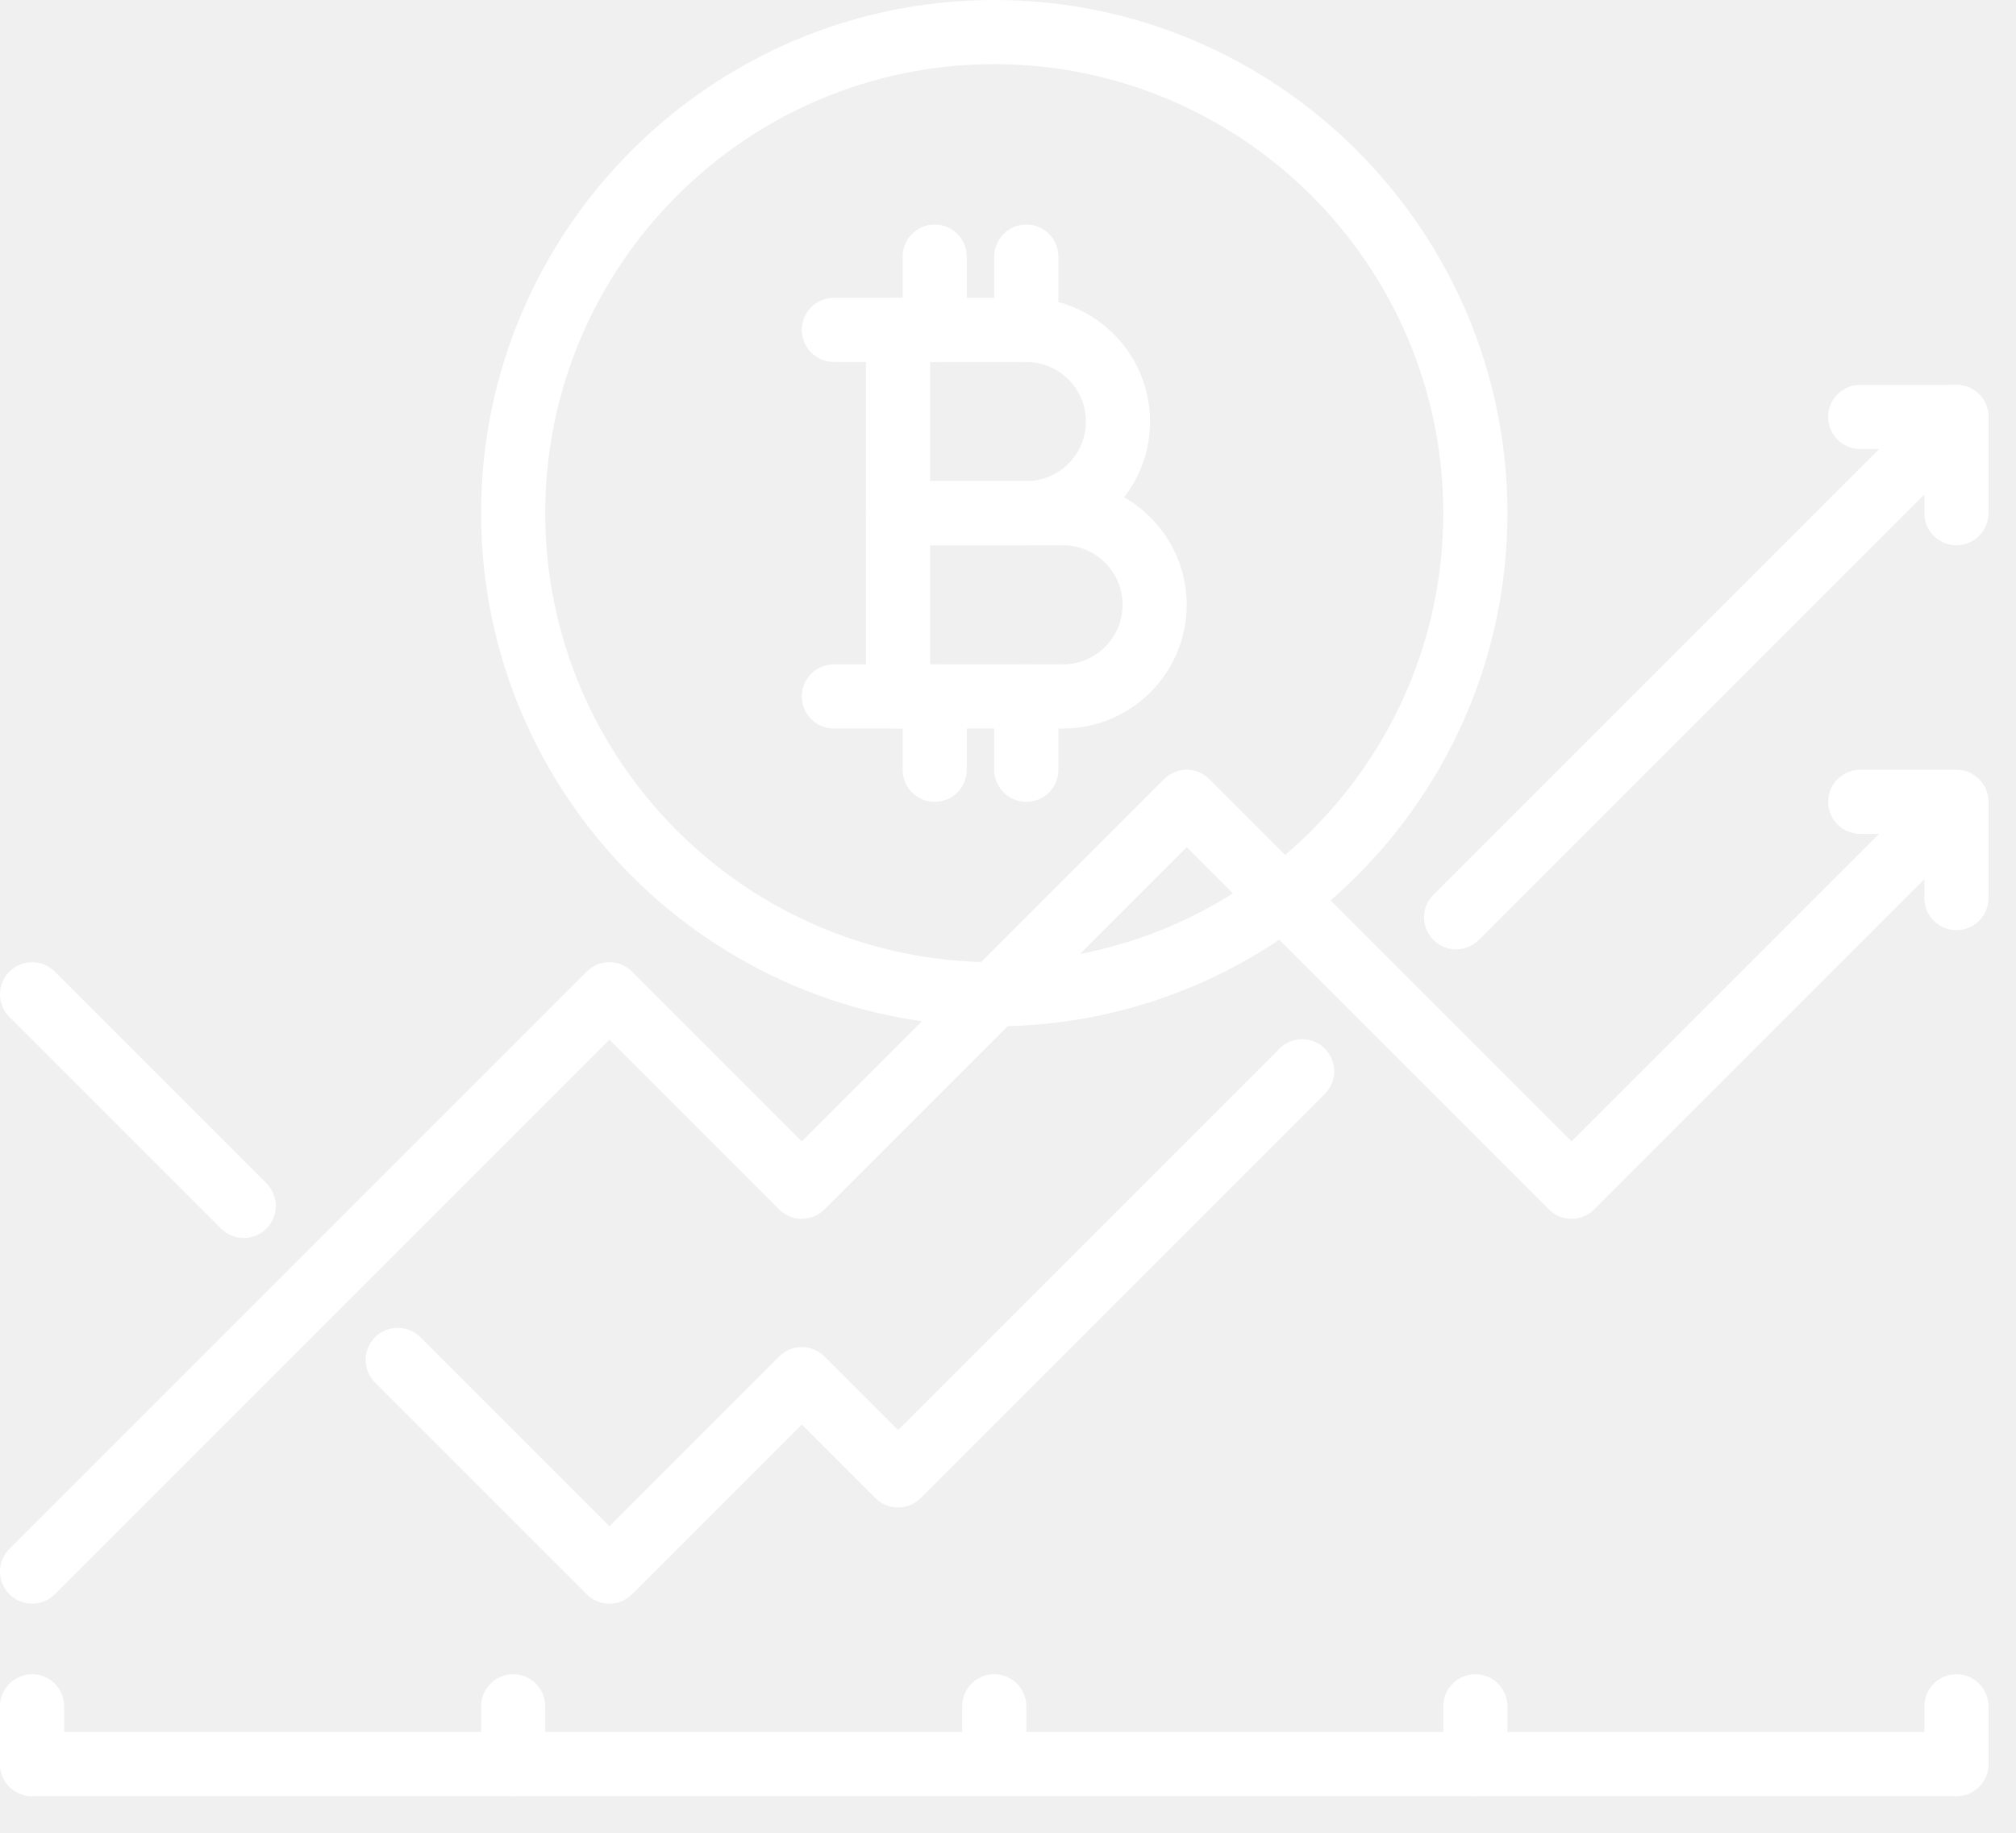
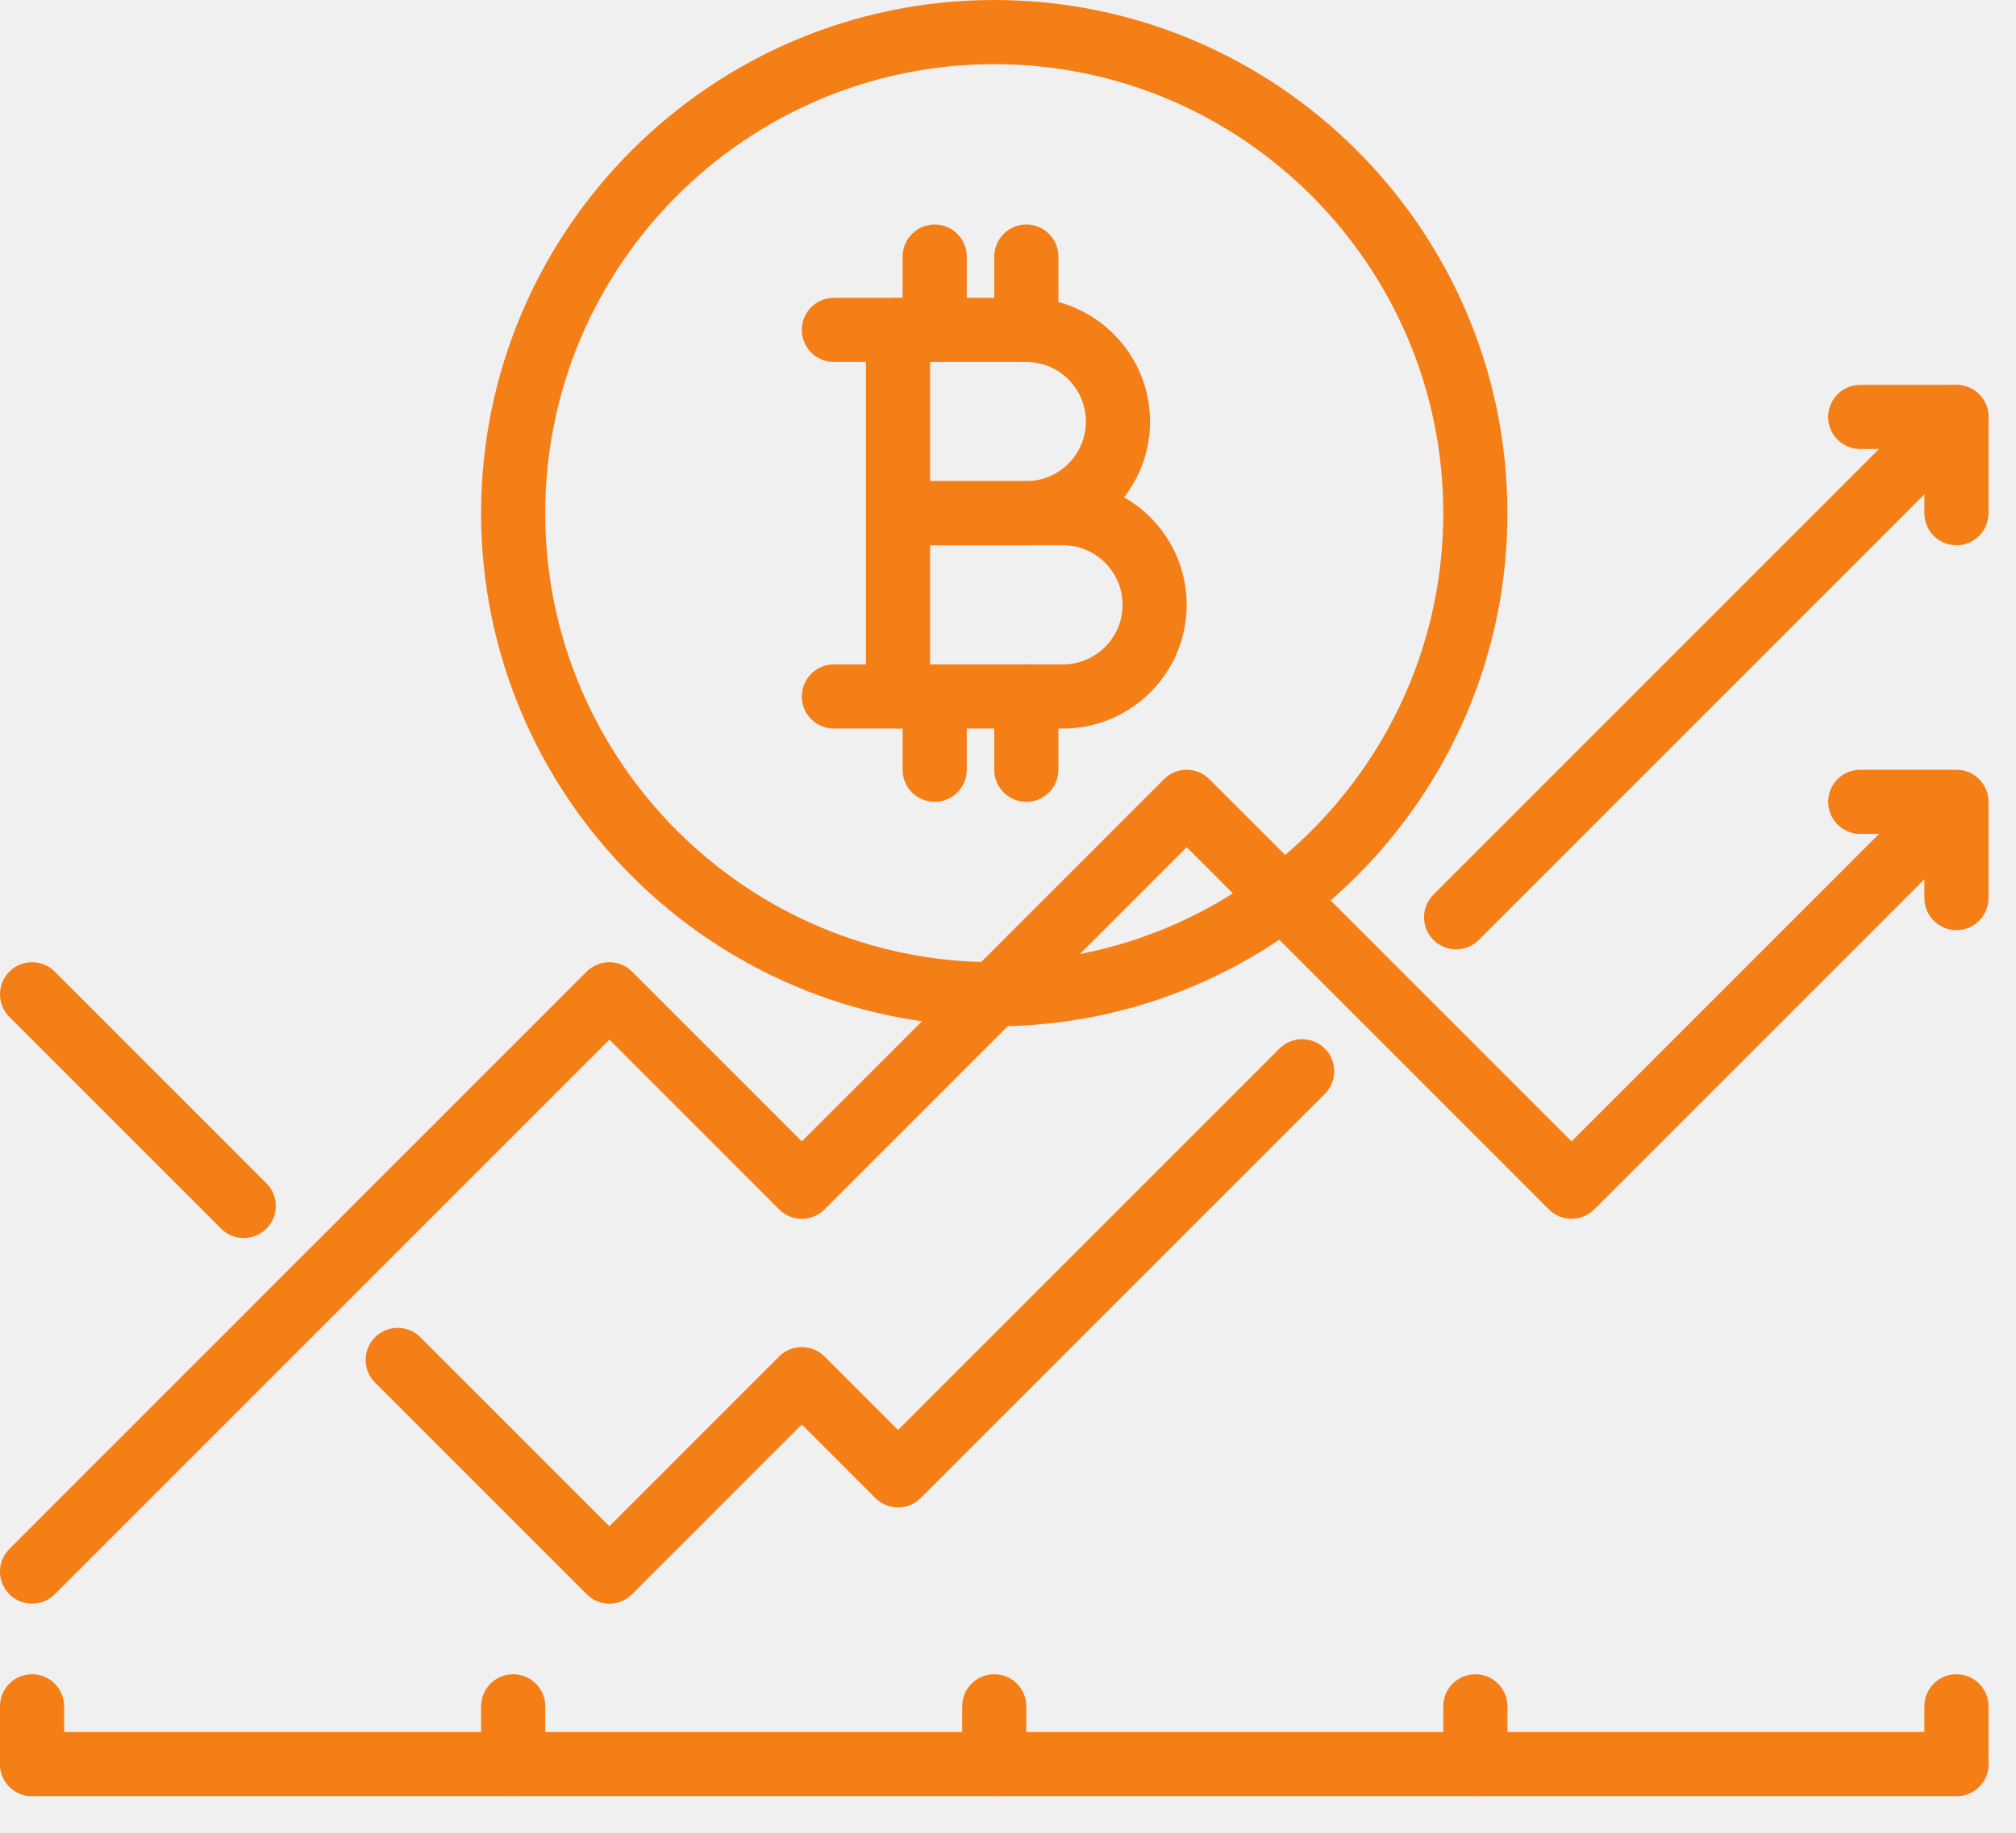
- <svg xmlns="http://www.w3.org/2000/svg" width="44px" height="40px" viewBox="0 0 44 40" version="1.1">
-   <defs />
-   <g id="Page-1" stroke="none" stroke-width="1" fill="none" fill-rule="evenodd">
-     <g id="IS_Blockchain-LP-icons" transform="translate(-542, -281)" fill="#FFFFFF">
-       <g id="ICO-App-Tokens" transform="translate(538, 275)">
-         <polygon id="Fill-1" opacity="0" points="0 50 50 50 50 0 0 0" />
-         <g id="Group-46" transform="translate(4, 6)">
-           <path d="M21.7,1.4 C16.296,1.4 11.9,5.796 11.9,11.2 C11.9,16.604 16.296,21 21.7,21 C27.104,21 31.5,16.604 31.5,11.2 C31.5,5.796 27.104,1.4 21.7,1.4 M21.7,22.4 C15.525,22.4 10.5,17.375 10.5,11.2 C10.5,5.025 15.525,0 21.7,0 C27.875,0 32.9,5.025 32.9,11.2 C32.9,17.375 27.875,22.4 21.7,22.4" id="Fill-4" />
-           <path d="M20.3,10.5 L22.4,10.5 C23.117,10.5 23.7,9.917 23.7,9.2 C23.7,8.483 23.117,7.9 22.4,7.9 L20.3,7.9 L20.3,10.5 Z M22.4,11.9 L19.6,11.9 C19.213,11.9 18.9,11.587 18.9,11.2 L18.9,7.2 C18.9,6.813 19.213,6.5 19.6,6.5 L22.4,6.5 C23.889,6.5 25.1,7.712 25.1,9.2 C25.1,10.689 23.889,11.9 22.4,11.9 L22.4,11.9 Z" id="Fill-6" />
-           <path d="M20.3,14.5 L23.2,14.5 C23.917,14.5 24.5,13.917 24.5,13.201 C24.5,12.483 23.917,11.9 23.2,11.9 L20.3,11.9 L20.3,14.5 Z M23.2,15.9 L19.6,15.9 C19.213,15.9 18.9,15.587 18.9,15.2 L18.9,11.2 C18.9,10.813 19.213,10.5 19.6,10.5 L23.2,10.5 C24.689,10.5 25.9,11.712 25.9,13.201 C25.9,14.689 24.689,15.9 23.2,15.9 L23.2,15.9 Z" id="Fill-8" />
-           <path d="M19.6,7.9 L18.2,7.9 C17.813,7.9 17.5,7.587 17.5,7.2 C17.5,6.813 17.813,6.5 18.2,6.5 L19.6,6.5 C19.987,6.5 20.3,6.813 20.3,7.2 C20.3,7.587 19.987,7.9 19.6,7.9" id="Fill-10" />
-           <path d="M19.6,15.9 L18.2,15.9 C17.813,15.9 17.5,15.587 17.5,15.2 C17.5,14.813 17.813,14.5 18.2,14.5 L19.6,14.5 C19.987,14.5 20.3,14.813 20.3,15.2 C20.3,15.587 19.987,15.9 19.6,15.9" id="Fill-12" />
-           <path d="M20.4,7.9 C20.013,7.9 19.7,7.587 19.7,7.2 L19.7,5.6 C19.7,5.213 20.013,4.9 20.4,4.9 C20.787,4.9 21.1,5.213 21.1,5.6 L21.1,7.2 C21.1,7.587 20.787,7.9 20.4,7.9" id="Fill-14" />
-           <path d="M22.4,7.9 C22.013,7.9 21.7,7.587 21.7,7.2 L21.7,5.6 C21.7,5.213 22.013,4.9 22.4,4.9 C22.787,4.9 23.1,5.213 23.1,5.6 L23.1,7.2 C23.1,7.587 22.787,7.9 22.4,7.9" id="Fill-16" />
-           <path d="M20.4,17.5 C20.013,17.5 19.7,17.187 19.7,16.8 L19.7,15.2 C19.7,14.813 20.013,14.5 20.4,14.5 C20.787,14.5 21.1,14.813 21.1,15.2 L21.1,16.8 C21.1,17.187 20.787,17.5 20.4,17.5" id="Fill-18" />
-           <path d="M22.4,17.5 C22.013,17.5 21.7,17.187 21.7,16.8 L21.7,15.2 C21.7,14.813 22.013,14.5 22.4,14.5 C22.787,14.5 23.1,14.813 23.1,15.2 L23.1,16.8 C23.1,17.187 22.787,17.5 22.4,17.5" id="Fill-20" />
-           <path d="M42.7,39.2 L0.7,39.2 C0.313,39.2 0,38.887 0,38.5 C0,38.113 0.313,37.8 0.7,37.8 L42.7,37.8 C43.087,37.8 43.4,38.113 43.4,38.5 C43.4,38.887 43.087,39.2 42.7,39.2" id="Fill-22" />
-           <path d="M0.7,39.2 C0.313,39.2 0,38.887 0,38.5 L0,37.24 C0,36.853 0.313,36.54 0.7,36.54 C1.087,36.54 1.4,36.853 1.4,37.24 L1.4,38.5 C1.4,38.887 1.087,39.2 0.7,39.2" id="Fill-24" />
-           <path d="M11.2,39.2 C10.813,39.2 10.5,38.887 10.5,38.5 L10.5,37.24 C10.5,36.853 10.813,36.54 11.2,36.54 C11.587,36.54 11.9,36.853 11.9,37.24 L11.9,38.5 C11.9,38.887 11.587,39.2 11.2,39.2" id="Fill-26" />
-           <path d="M21.7,39.2 C21.313,39.2 21,38.887 21,38.5 L21,37.24 C21,36.853 21.313,36.54 21.7,36.54 C22.087,36.54 22.4,36.853 22.4,37.24 L22.4,38.5 C22.4,38.887 22.087,39.2 21.7,39.2" id="Fill-28" />
-           <path d="M32.2,39.2 C31.813,39.2 31.5,38.887 31.5,38.5 L31.5,37.24 C31.5,36.853 31.813,36.54 32.2,36.54 C32.587,36.54 32.9,36.853 32.9,37.24 L32.9,38.5 C32.9,38.887 32.587,39.2 32.2,39.2" id="Fill-30" />
-           <path d="M42.7,39.2 C42.313,39.2 42,38.887 42,38.5 L42,37.24 C42,36.853 42.313,36.54 42.7,36.54 C43.087,36.54 43.4,36.853 43.4,37.24 L43.4,38.5 C43.4,38.887 43.087,39.2 42.7,39.2" id="Fill-32" />
-           <path d="M0.7,35 C0.521,35 0.342,34.931 0.205,34.795 C-0.069,34.521 -0.069,34.079 0.205,33.805 L12.805,21.205 C13.079,20.931 13.521,20.931 13.795,21.205 L17.5,24.91 L25.405,17.005 C25.679,16.731 26.121,16.731 26.395,17.005 L34.3,24.91 L42.1,17.11 C42.373,16.837 42.816,16.837 43.09,17.11 C43.363,17.384 43.363,17.827 43.09,18.1 L34.795,26.395 C34.521,26.669 34.079,26.669 33.805,26.395 L25.9,18.49 L17.995,26.395 C17.721,26.669 17.279,26.669 17.005,26.395 L13.3,22.69 L1.195,34.795 C1.058,34.931 0.879,35 0.7,35" id="Fill-34" />
-           <path d="M42.7,20.3 C42.313,20.3 42,19.987 42,19.6 L42,18.2 L40.6,18.2 C40.213,18.2 39.9,17.887 39.9,17.5 C39.9,17.113 40.213,16.8 40.6,16.8 L42.7,16.8 C43.087,16.8 43.4,17.113 43.4,17.5 L43.4,19.6 C43.4,19.987 43.087,20.3 42.7,20.3" id="Fill-36" />
-           <path d="M31.78,20.72 C31.601,20.72 31.422,20.651 31.285,20.515 C31.012,20.241 31.012,19.799 31.285,19.525 L42.205,8.605 C42.478,8.332 42.921,8.332 43.195,8.605 C43.468,8.879 43.468,9.322 43.195,9.595 L32.275,20.515 C32.139,20.651 31.959,20.72 31.78,20.72" id="Fill-38" />
-           <path d="M13.3,35 C13.121,35 12.942,34.931 12.805,34.795 L8.185,30.175 C7.912,29.902 7.912,29.459 8.185,29.185 C8.459,28.912 8.902,28.912 9.175,29.185 L13.3,33.31 L17.005,29.605 C17.279,29.331 17.721,29.331 17.995,29.605 L19.6,31.21 L27.925,22.885 C28.198,22.612 28.641,22.612 28.915,22.885 C29.188,23.159 29.188,23.602 28.915,23.875 L20.095,32.695 C19.821,32.969 19.379,32.969 19.105,32.695 L17.5,31.09 L13.795,34.795 C13.658,34.931 13.479,35 13.3,35" id="Fill-40" />
-           <path d="M5.32,27.02 C5.141,27.02 4.961,26.951 4.825,26.815 L0.205,22.195 C-0.068,21.922 -0.068,21.479 0.205,21.205 C0.479,20.932 0.922,20.932 1.195,21.205 L5.815,25.825 C6.088,26.099 6.088,26.541 5.815,26.815 C5.678,26.951 5.499,27.02 5.32,27.02" id="Fill-42" />
-           <path d="M42.7,11.9 C42.313,11.9 42,11.587 42,11.2 L42,9.8 L40.6,9.8 C40.213,9.8 39.9,9.487 39.9,9.1 C39.9,8.713 40.213,8.4 40.6,8.4 L42.7,8.4 C43.087,8.4 43.4,8.713 43.4,9.1 L43.4,11.2 C43.4,11.587 43.087,11.9 42.7,11.9" id="Fill-44" />
-         </g>
-       </g>
+ <svg xmlns="http://www.w3.org/2000/svg" width="44" height="40" viewBox="0 0 44 40">
+   <g fill="none" fill-rule="evenodd" transform="translate(-4 -6)">
+     <polygon fill="#FFF" points="0 50 50 50 50 0 0 0" opacity="0" />
+     <g fill="#F57F17" transform="translate(4 6)">
+       <path d="M21.7,1.4 C16.296,1.4 11.9,5.796 11.9,11.2 C11.9,16.604 16.296,21 21.7,21 C27.104,21 31.5,16.604 31.5,11.2 C31.5,5.796 27.104,1.4 21.7,1.4 M21.7,22.4 C15.525,22.4 10.5,17.375 10.5,11.2 C10.5,5.025 15.525,0 21.7,0 C27.875,0 32.9,5.025 32.9,11.2 C32.9,17.375 27.875,22.4 21.7,22.4" />
+       <path d="M20.3,10.5 L22.4,10.5 C23.117,10.5 23.7,9.917 23.7,9.2 C23.7,8.483 23.117,7.9 22.4,7.9 L20.3,7.9 L20.3,10.5 Z M22.4,11.9 L19.6,11.9 C19.213,11.9 18.9,11.587 18.9,11.2 L18.9,7.2 C18.9,6.813 19.213,6.5 19.6,6.5 L22.4,6.5 C23.889,6.5 25.1,7.712 25.1,9.2 C25.1,10.689 23.889,11.9 22.4,11.9 L22.4,11.9 Z" />
+       <path d="M20.3 14.5L23.2 14.5C23.917 14.5 24.5 13.917 24.5 13.201 24.5 12.483 23.917 11.9 23.2 11.9L20.3 11.9 20.3 14.5zM23.2 15.9L19.6 15.9C19.213 15.9 18.9 15.587 18.9 15.2L18.9 11.2C18.9 10.813 19.213 10.5 19.6 10.5L23.2 10.5C24.689 10.5 25.9 11.712 25.9 13.201 25.9 14.689 24.689 15.9 23.2 15.9L23.2 15.9zM19.6 7.9L18.2 7.9C17.813 7.9 17.5 7.587 17.5 7.2 17.5 6.813 17.813 6.5 18.2 6.5L19.6 6.5C19.987 6.5 20.3 6.813 20.3 7.2 20.3 7.587 19.987 7.9 19.6 7.9" />
+       <path d="M19.6 15.9L18.2 15.9C17.813 15.9 17.5 15.587 17.5 15.2 17.5 14.813 17.813 14.5 18.2 14.5L19.6 14.5C19.987 14.5 20.3 14.813 20.3 15.2 20.3 15.587 19.987 15.9 19.6 15.9M20.4 7.9C20.013 7.9 19.7 7.587 19.7 7.2L19.7 5.6C19.7 5.213 20.013 4.9 20.4 4.9 20.787 4.9 21.1 5.213 21.1 5.6L21.1 7.2C21.1 7.587 20.787 7.9 20.4 7.9M22.4 7.9C22.013 7.9 21.7 7.587 21.7 7.2L21.7 5.6C21.7 5.213 22.013 4.9 22.4 4.9 22.787 4.9 23.1 5.213 23.1 5.6L23.1 7.2C23.1 7.587 22.787 7.9 22.4 7.9" />
+       <path d="M20.4 17.5C20.013 17.5 19.7 17.187 19.7 16.8L19.7 15.2C19.7 14.813 20.013 14.5 20.4 14.5 20.787 14.5 21.1 14.813 21.1 15.2L21.1 16.8C21.1 17.187 20.787 17.5 20.4 17.5M22.4 17.5C22.013 17.5 21.7 17.187 21.7 16.8L21.7 15.2C21.7 14.813 22.013 14.5 22.4 14.5 22.787 14.5 23.1 14.813 23.1 15.2L23.1 16.8C23.1 17.187 22.787 17.5 22.4 17.5M42.7 39.2L.7 39.2C.313 39.2 0 38.887 0 38.5 0 38.113.313 37.8.7 37.8L42.7 37.8C43.087 37.8 43.4 38.113 43.4 38.5 43.4 38.887 43.087 39.2 42.7 39.2" />
+       <path d="M.7 39.2C.313 39.2 0 38.887 0 38.5L0 37.24C0 36.853.313 36.54.7 36.54 1.087 36.54 1.4 36.853 1.4 37.24L1.4 38.5C1.4 38.887 1.087 39.2.7 39.2M11.2 39.2C10.813 39.2 10.5 38.887 10.5 38.5L10.5 37.24C10.5 36.853 10.813 36.54 11.2 36.54 11.587 36.54 11.9 36.853 11.9 37.24L11.9 38.5C11.9 38.887 11.587 39.2 11.2 39.2M21.7 39.2C21.313 39.2 21 38.887 21 38.5L21 37.24C21 36.853 21.313 36.54 21.7 36.54 22.087 36.54 22.4 36.853 22.4 37.24L22.4 38.5C22.4 38.887 22.087 39.2 21.7 39.2M32.2 39.2C31.813 39.2 31.5 38.887 31.5 38.5L31.5 37.24C31.5 36.853 31.813 36.54 32.2 36.54 32.587 36.54 32.9 36.853 32.9 37.24L32.9 38.5C32.9 38.887 32.587 39.2 32.2 39.2M42.7 39.2C42.313 39.2 42 38.887 42 38.5L42 37.24C42 36.853 42.313 36.54 42.7 36.54 43.087 36.54 43.4 36.853 43.4 37.24L43.4 38.5C43.4 38.887 43.087 39.2 42.7 39.2M.7 35C.521 35 .342 34.931.205 34.795-.069 34.521-.069 34.079.205 33.805L12.805 21.205C13.079 20.931 13.521 20.931 13.795 21.205L17.5 24.91 25.405 17.005C25.679 16.731 26.121 16.731 26.395 17.005L34.3 24.91 42.1 17.11C42.373 16.837 42.816 16.837 43.09 17.11 43.363 17.384 43.363 17.827 43.09 18.1L34.795 26.395C34.521 26.669 34.079 26.669 33.805 26.395L25.9 18.49 17.995 26.395C17.721 26.669 17.279 26.669 17.005 26.395L13.3 22.69 1.195 34.795C1.058 34.931.879 35 .7 35" />
+       <path d="M42.7 20.3C42.313 20.3 42 19.987 42 19.6L42 18.2 40.6 18.2C40.213 18.2 39.9 17.887 39.9 17.5 39.9 17.113 40.213 16.8 40.6 16.8L42.7 16.8C43.087 16.8 43.4 17.113 43.4 17.5L43.4 19.6C43.4 19.987 43.087 20.3 42.7 20.3M31.78 20.72C31.601 20.72 31.422 20.651 31.285 20.515 31.012 20.241 31.012 19.799 31.285 19.525L42.205 8.605C42.478 8.332 42.921 8.332 43.195 8.605 43.468 8.879 43.468 9.322 43.195 9.595L32.275 20.515C32.139 20.651 31.959 20.72 31.78 20.72M13.3 35C13.121 35 12.942 34.931 12.805 34.795L8.185 30.175C7.912 29.902 7.912 29.459 8.185 29.185 8.459 28.912 8.902 28.912 9.175 29.185L13.3 33.31 17.005 29.605C17.279 29.331 17.721 29.331 17.995 29.605L19.6 31.21 27.925 22.885C28.198 22.612 28.641 22.612 28.915 22.885 29.188 23.159 29.188 23.602 28.915 23.875L20.095 32.695C19.821 32.969 19.379 32.969 19.105 32.695L17.5 31.09 13.795 34.795C13.658 34.931 13.479 35 13.3 35M5.32 27.02C5.141 27.02 4.961 26.951 4.825 26.815L.205 22.195C-.068 21.922-.068 21.479.205 21.205.479 20.932.922 20.932 1.195 21.205L5.815 25.825C6.088 26.099 6.088 26.541 5.815 26.815 5.678 26.951 5.499 27.02 5.32 27.02" />
+       <path d="M42.7,11.9 C42.313,11.9 42,11.587 42,11.2 L42,9.8 L40.6,9.8 C40.213,9.8 39.9,9.487 39.9,9.1 C39.9,8.713 40.213,8.4 40.6,8.4 L42.7,8.4 C43.087,8.4 43.4,8.713 43.4,9.1 L43.4,11.2 C43.4,11.587 43.087,11.9 42.7,11.9" />
    </g>
  </g>
</svg>
